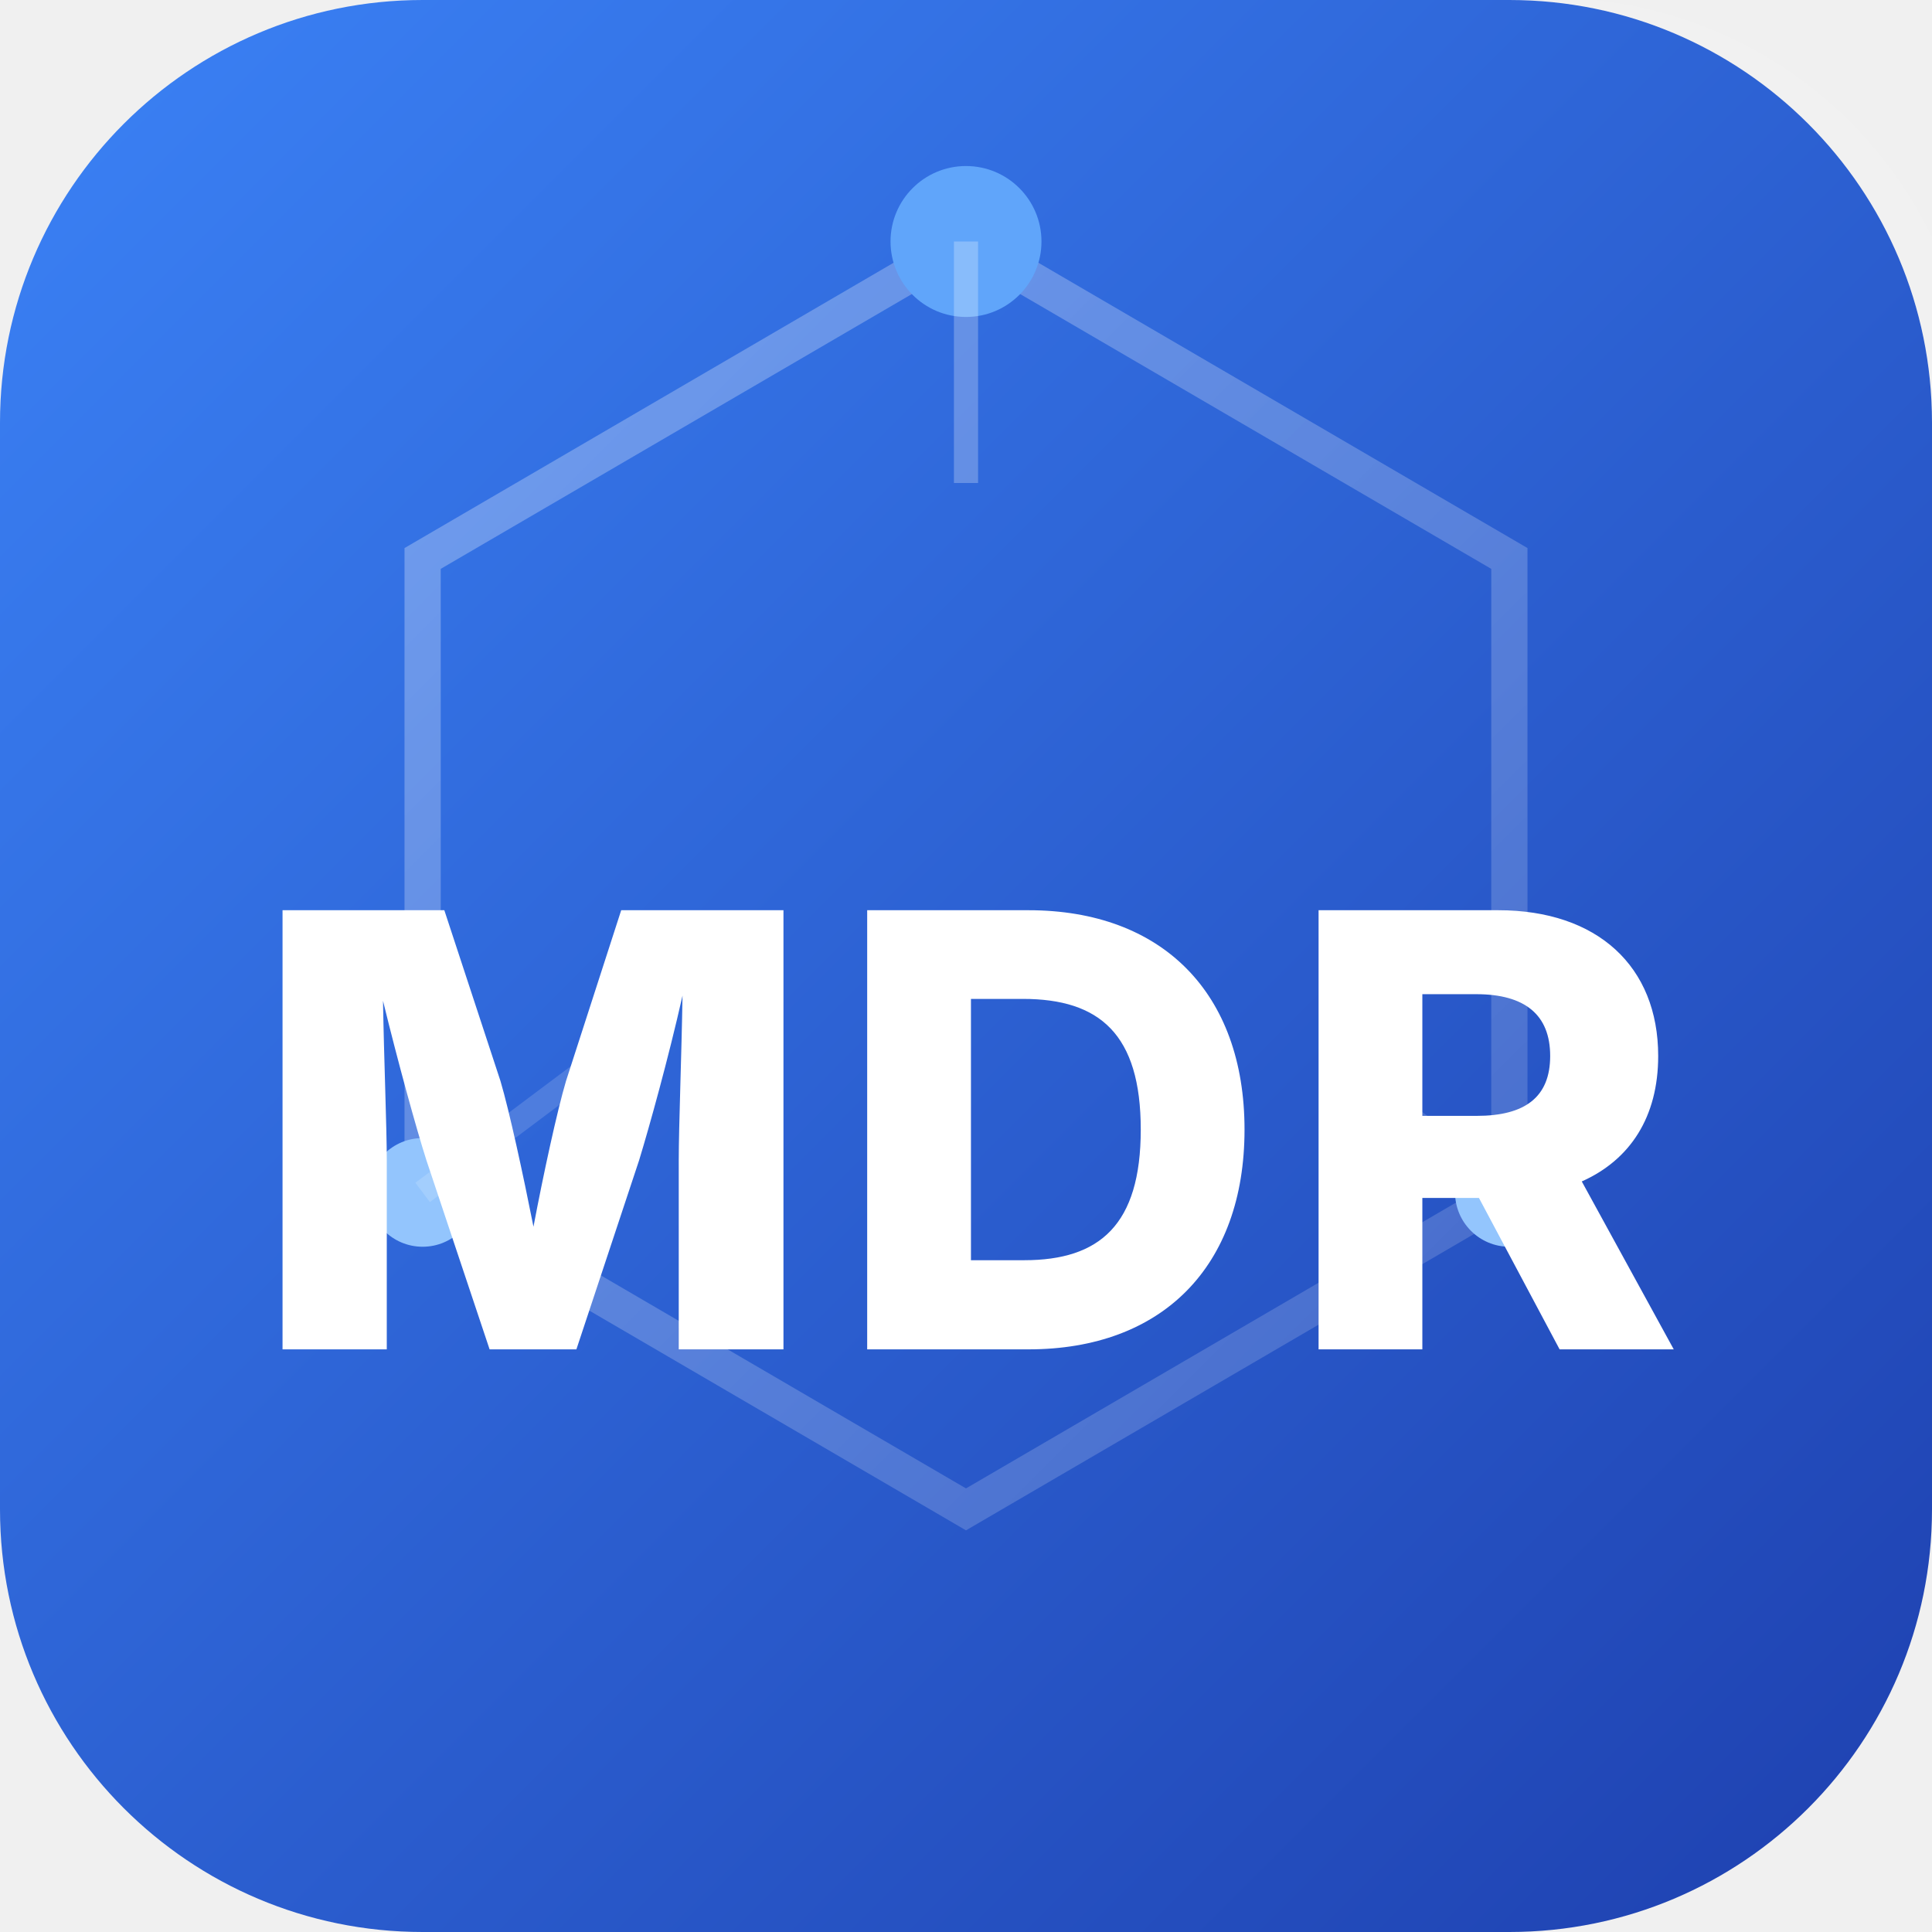
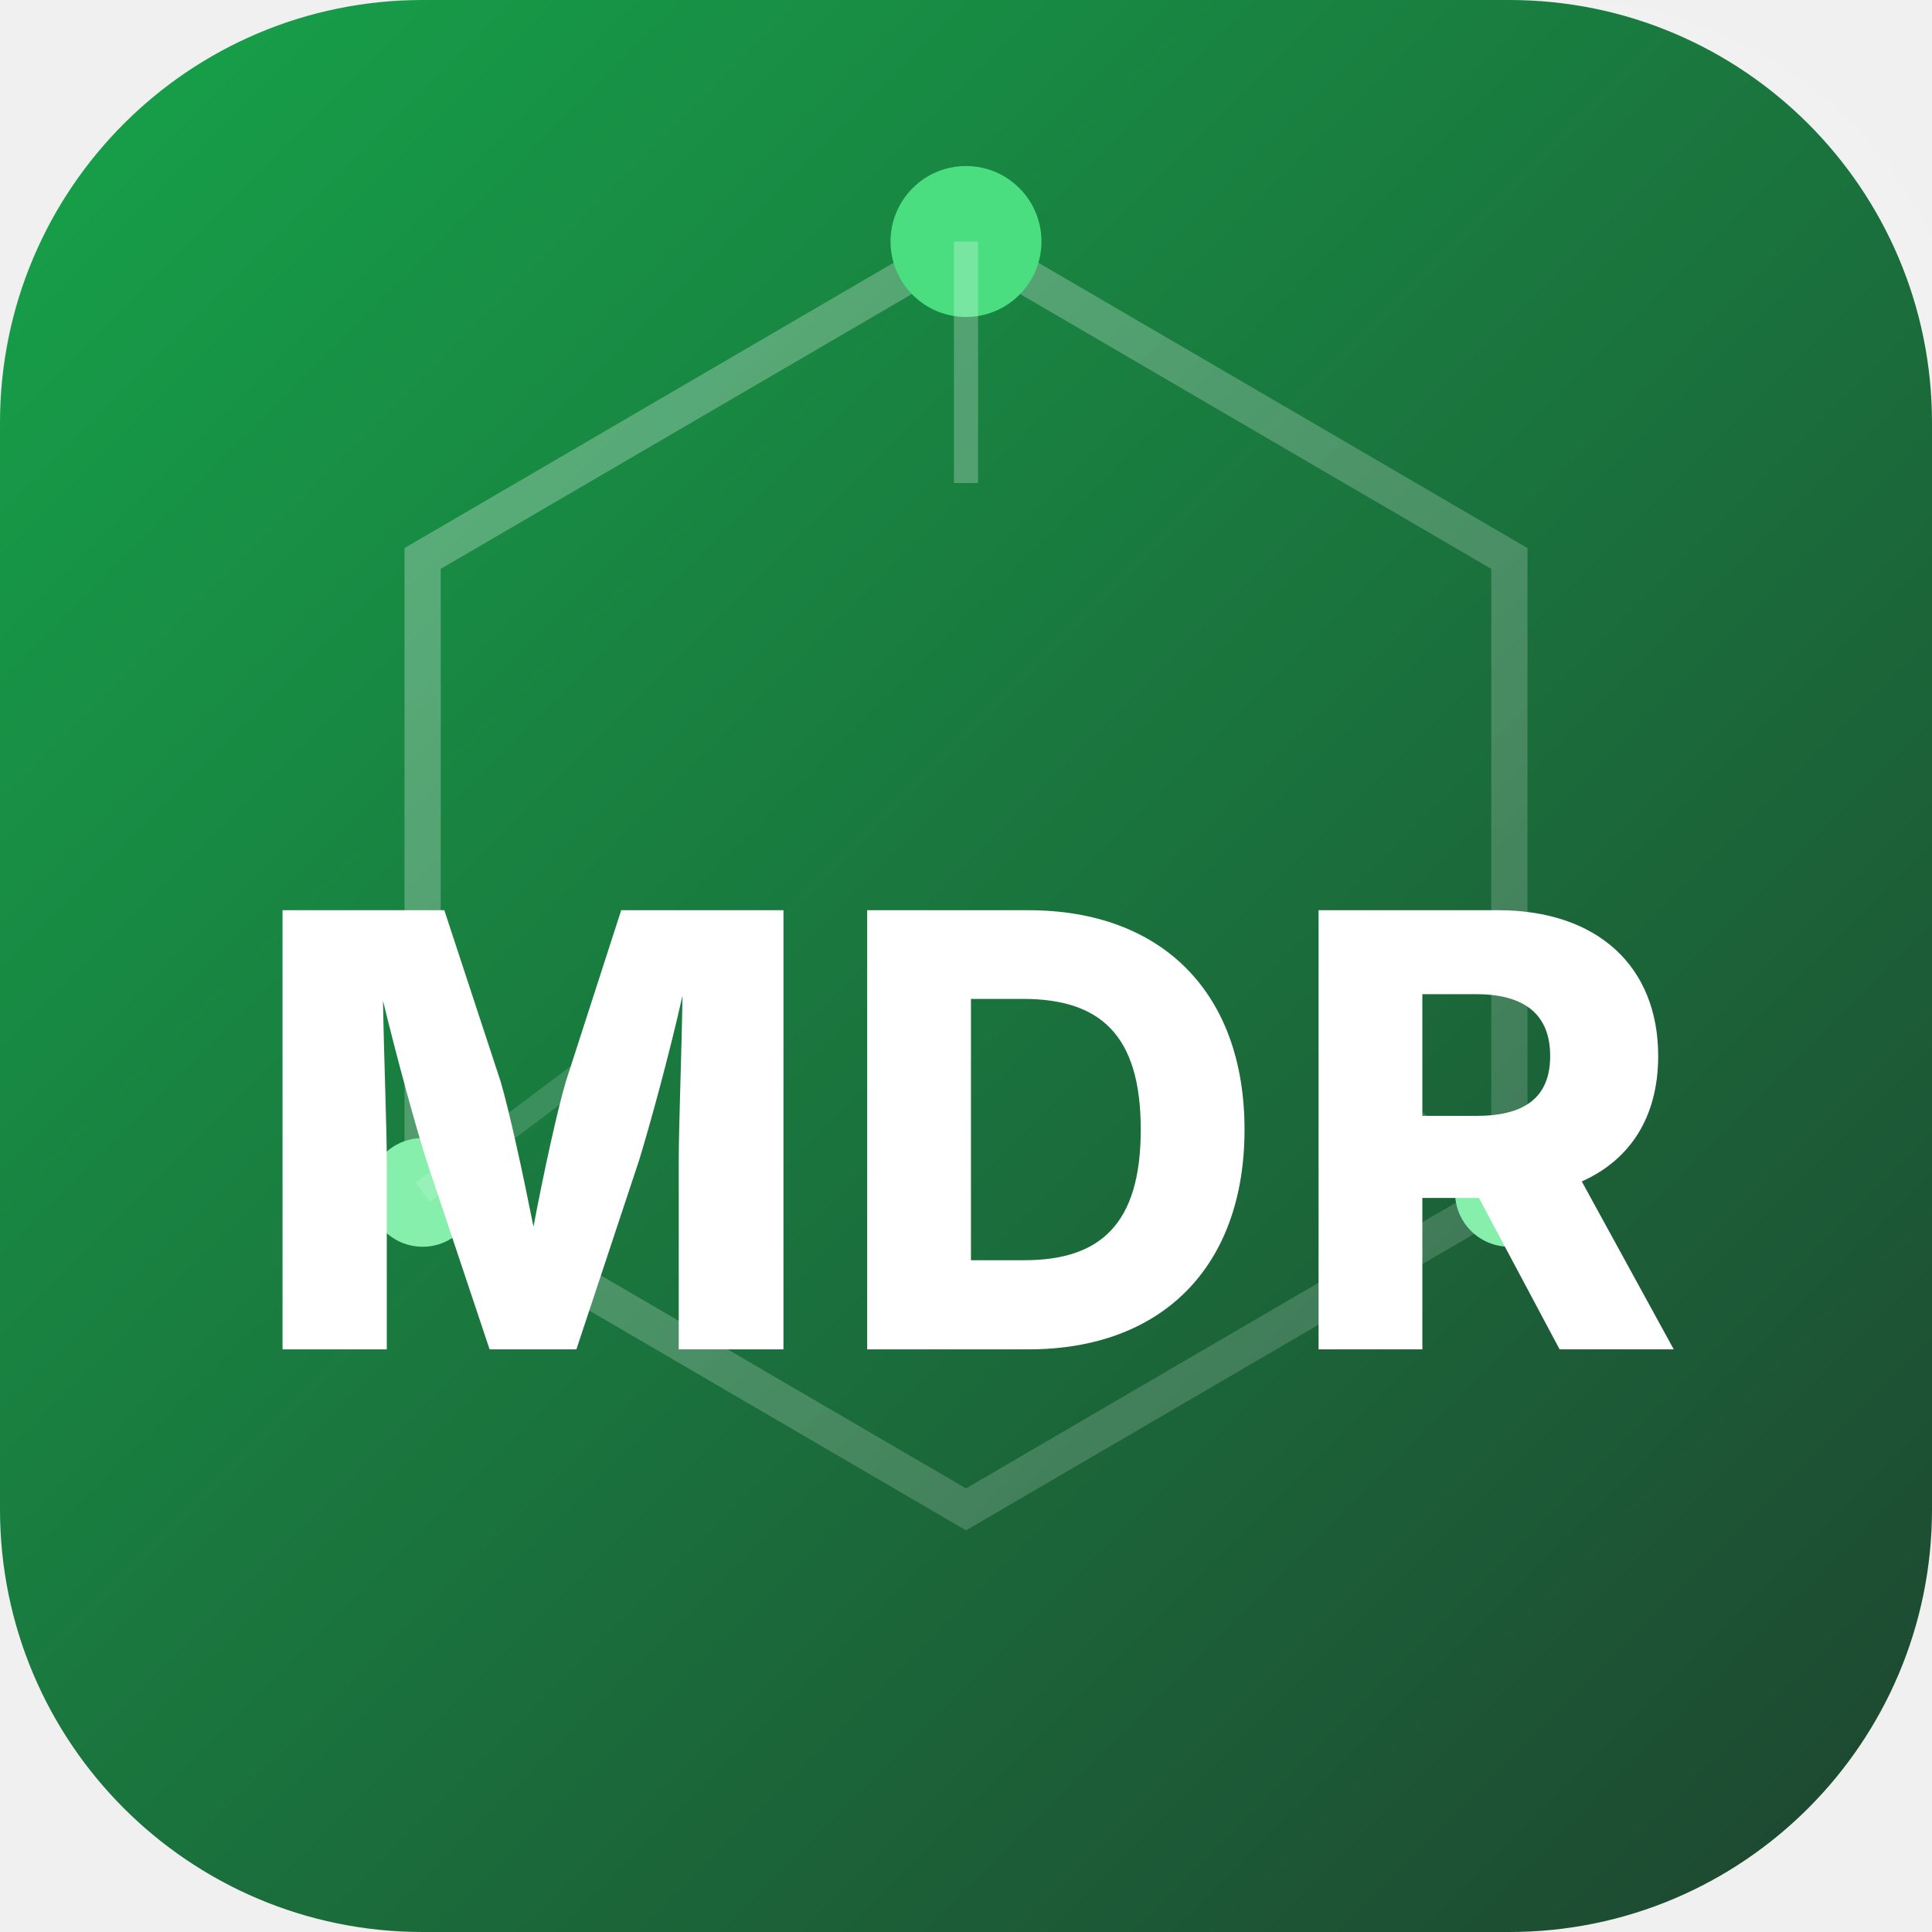
<svg xmlns="http://www.w3.org/2000/svg" viewBox="0 0 64 64">
  <defs>
    <linearGradient id="bg" x1="0" y1="0" x2="64" y2="64" gradientUnits="userSpaceOnUse">
-       <stop offset="0%" stop-color="#3b82f6" />
-       <stop offset="100%" stop-color="#1e40af" />
+       <stop offset="0%" stop-color="#16a34a" />
+       <stop offset="100%" stop-color="#1e4530" />
    </linearGradient>
    <linearGradient id="ring" x1="0" y1="0" x2="64" y2="64" gradientUnits="userSpaceOnUse">
      <stop offset="0%" stop-color="rgba(255,255,255,0.35)" />
      <stop offset="100%" stop-color="rgba(255,255,255,0.08)" />
    </linearGradient>
  </defs>
  <rect width="64" height="64" rx="14" fill="url(#bg)" />
  <path d="M32 8 L50 18.5 V39.5 L32 50 L14 39.5 V18.5 Z" fill="none" stroke="url(#ring)" stroke-width="1.2" />
-   <circle cx="32" cy="8" r="2.5" fill="#60a5fa" />
-   <circle cx="14" cy="39.5" r="1.8" fill="#93c5fd" />
-   <circle cx="50" cy="39.5" r="1.8" fill="#93c5fd" />
+   <circle cx="32" cy="8" r="2.5" fill="#4ade80" />
+   <circle cx="14" cy="39.5" r="1.8" fill="#86efac" />
+   <circle cx="50" cy="39.5" r="1.8" fill="#86efac" />
  <line x1="32" y1="8" x2="32" y2="16" stroke="rgba(255,255,255,0.25)" stroke-width="0.8" />
  <line x1="14" y1="39.5" x2="20" y2="35" stroke="rgba(255,255,255,0.15)" stroke-width="0.8" />
  <line x1="50" y1="39.5" x2="44" y2="35" stroke="rgba(255,255,255,0.15)" stroke-width="0.8" />
  <text x="50%" y="58%" text-anchor="middle" dominant-baseline="middle" font-family="-apple-system, 'PingFang SC', 'Microsoft YaHei', sans-serif" font-size="20" font-weight="800" fill="#ffffff" letter-spacing="0.5">MDR</text>
  <path d="M14 0 H50 A14 14 0 0 1 64 14 V20 A14 14 0 0 0 50 0 H14 Z" fill="rgba(255,255,255,0.08)" />
</svg>
